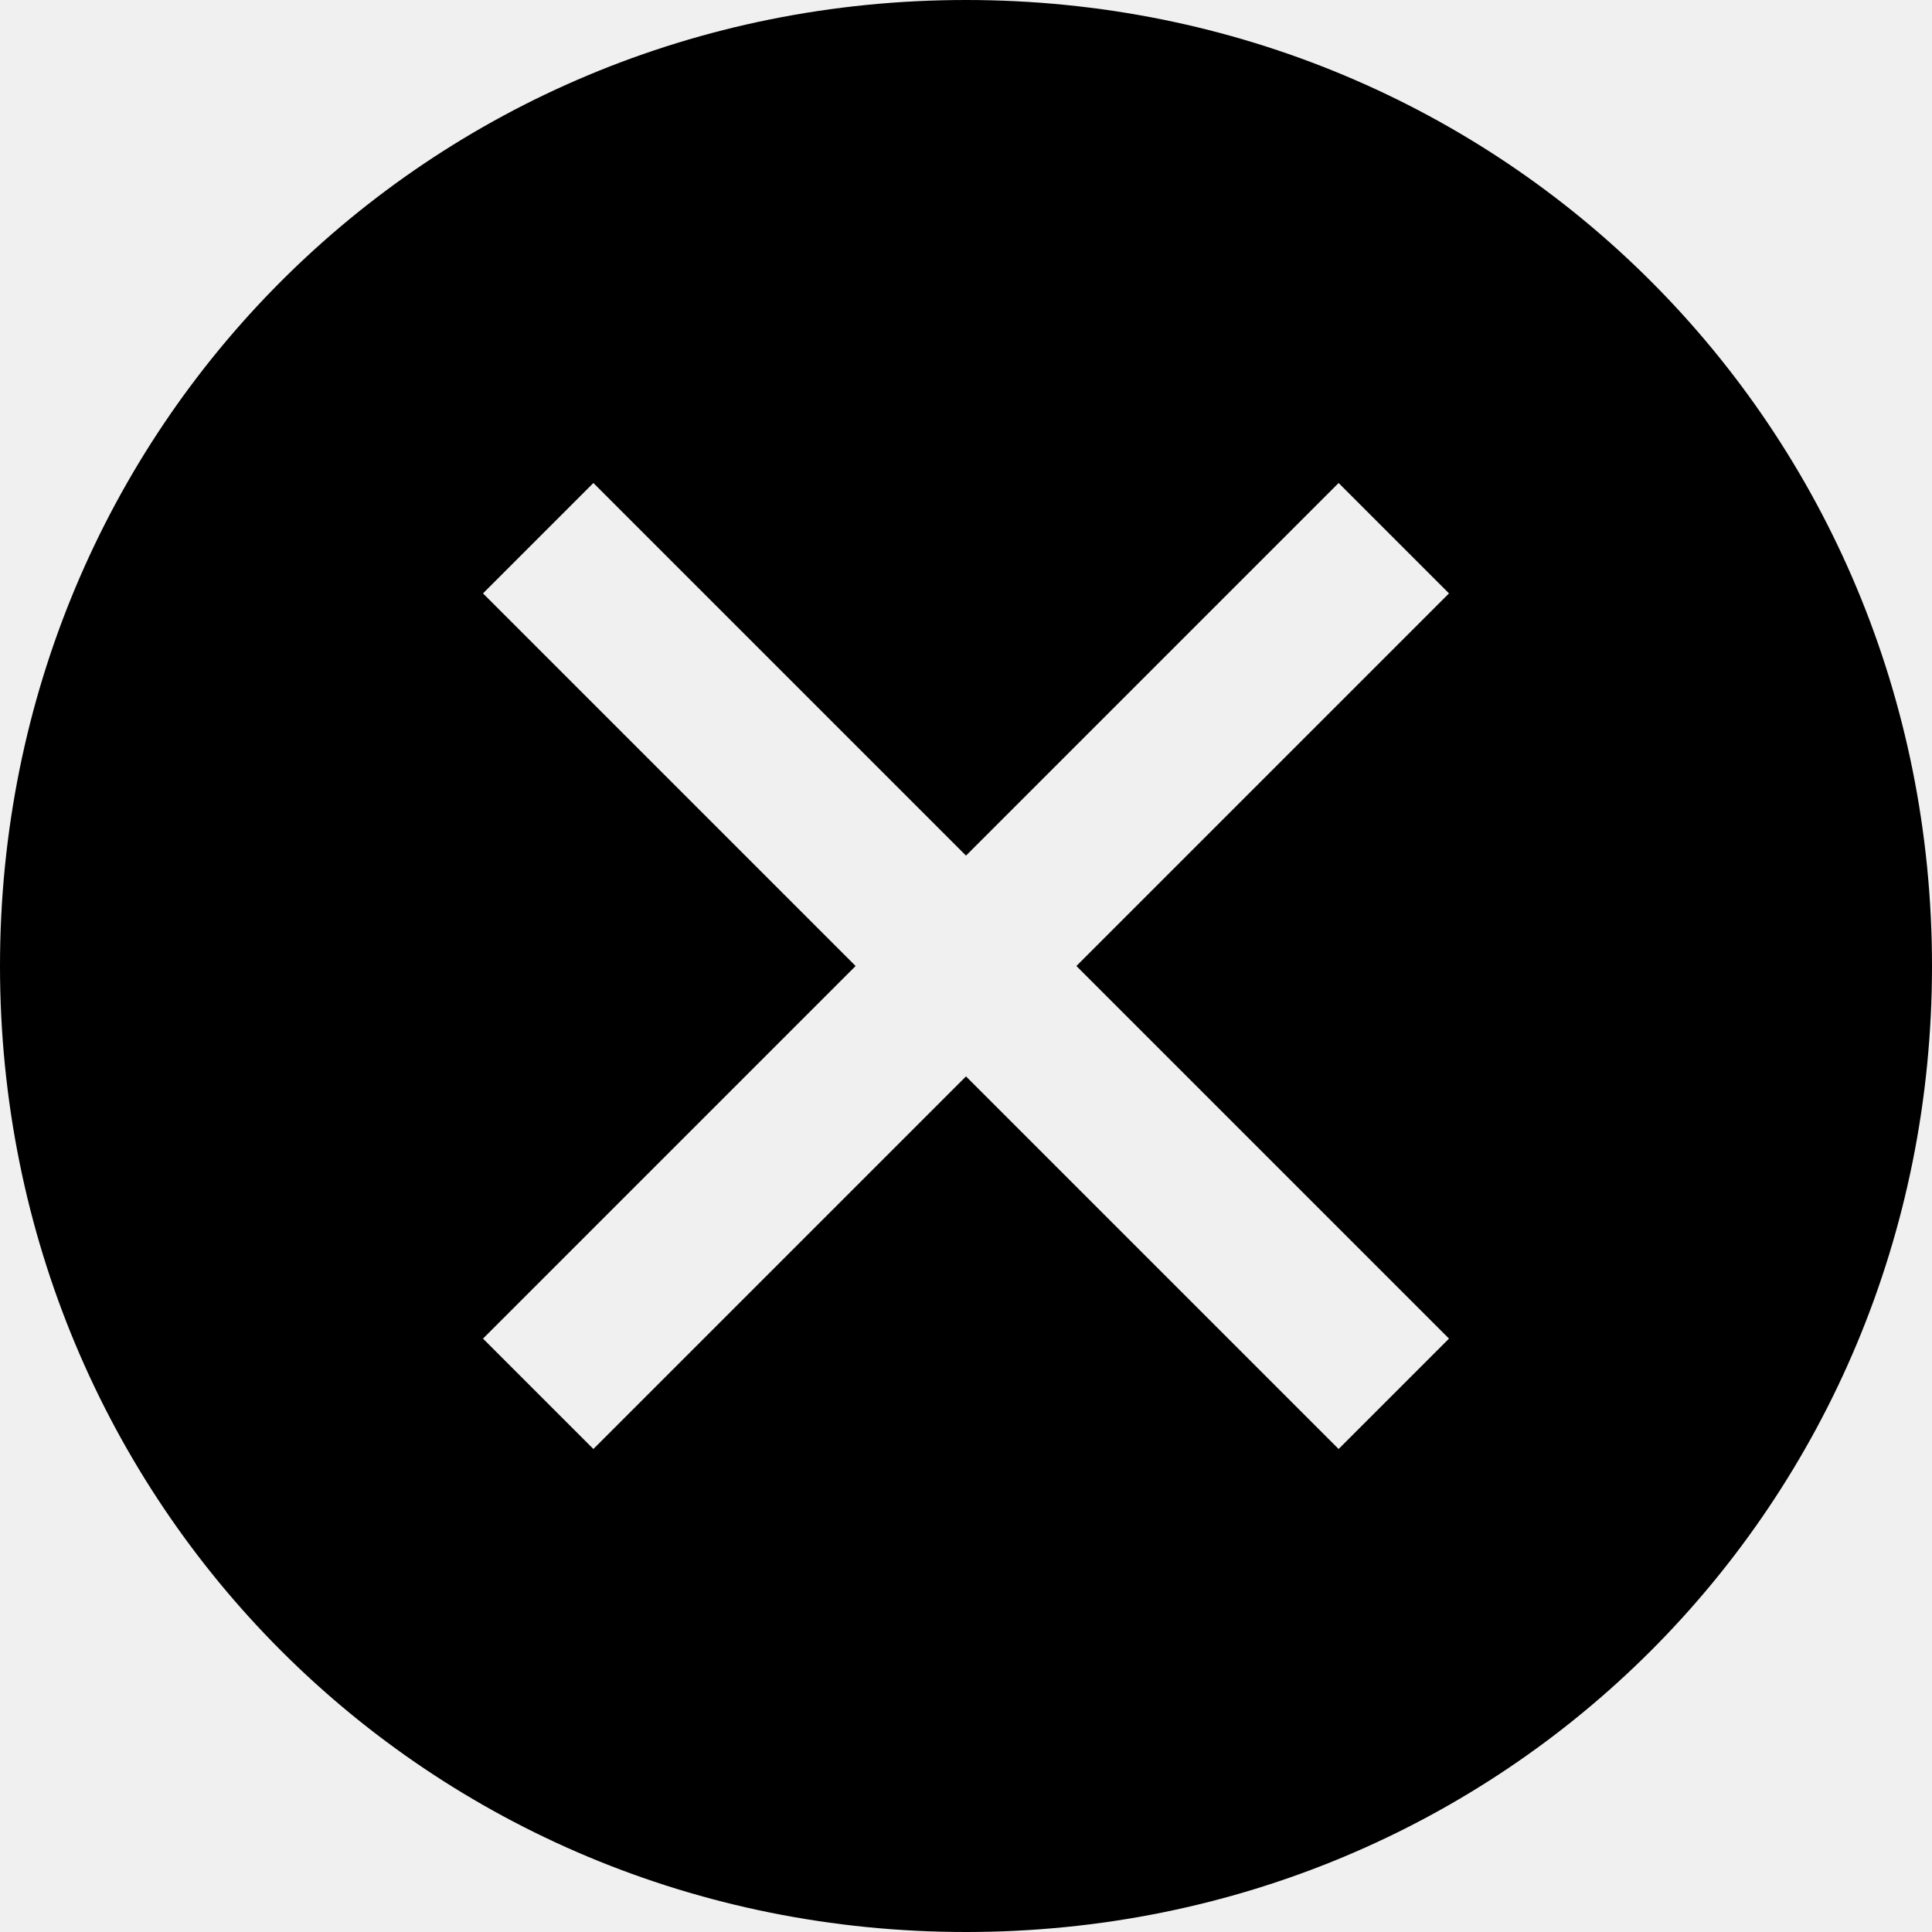
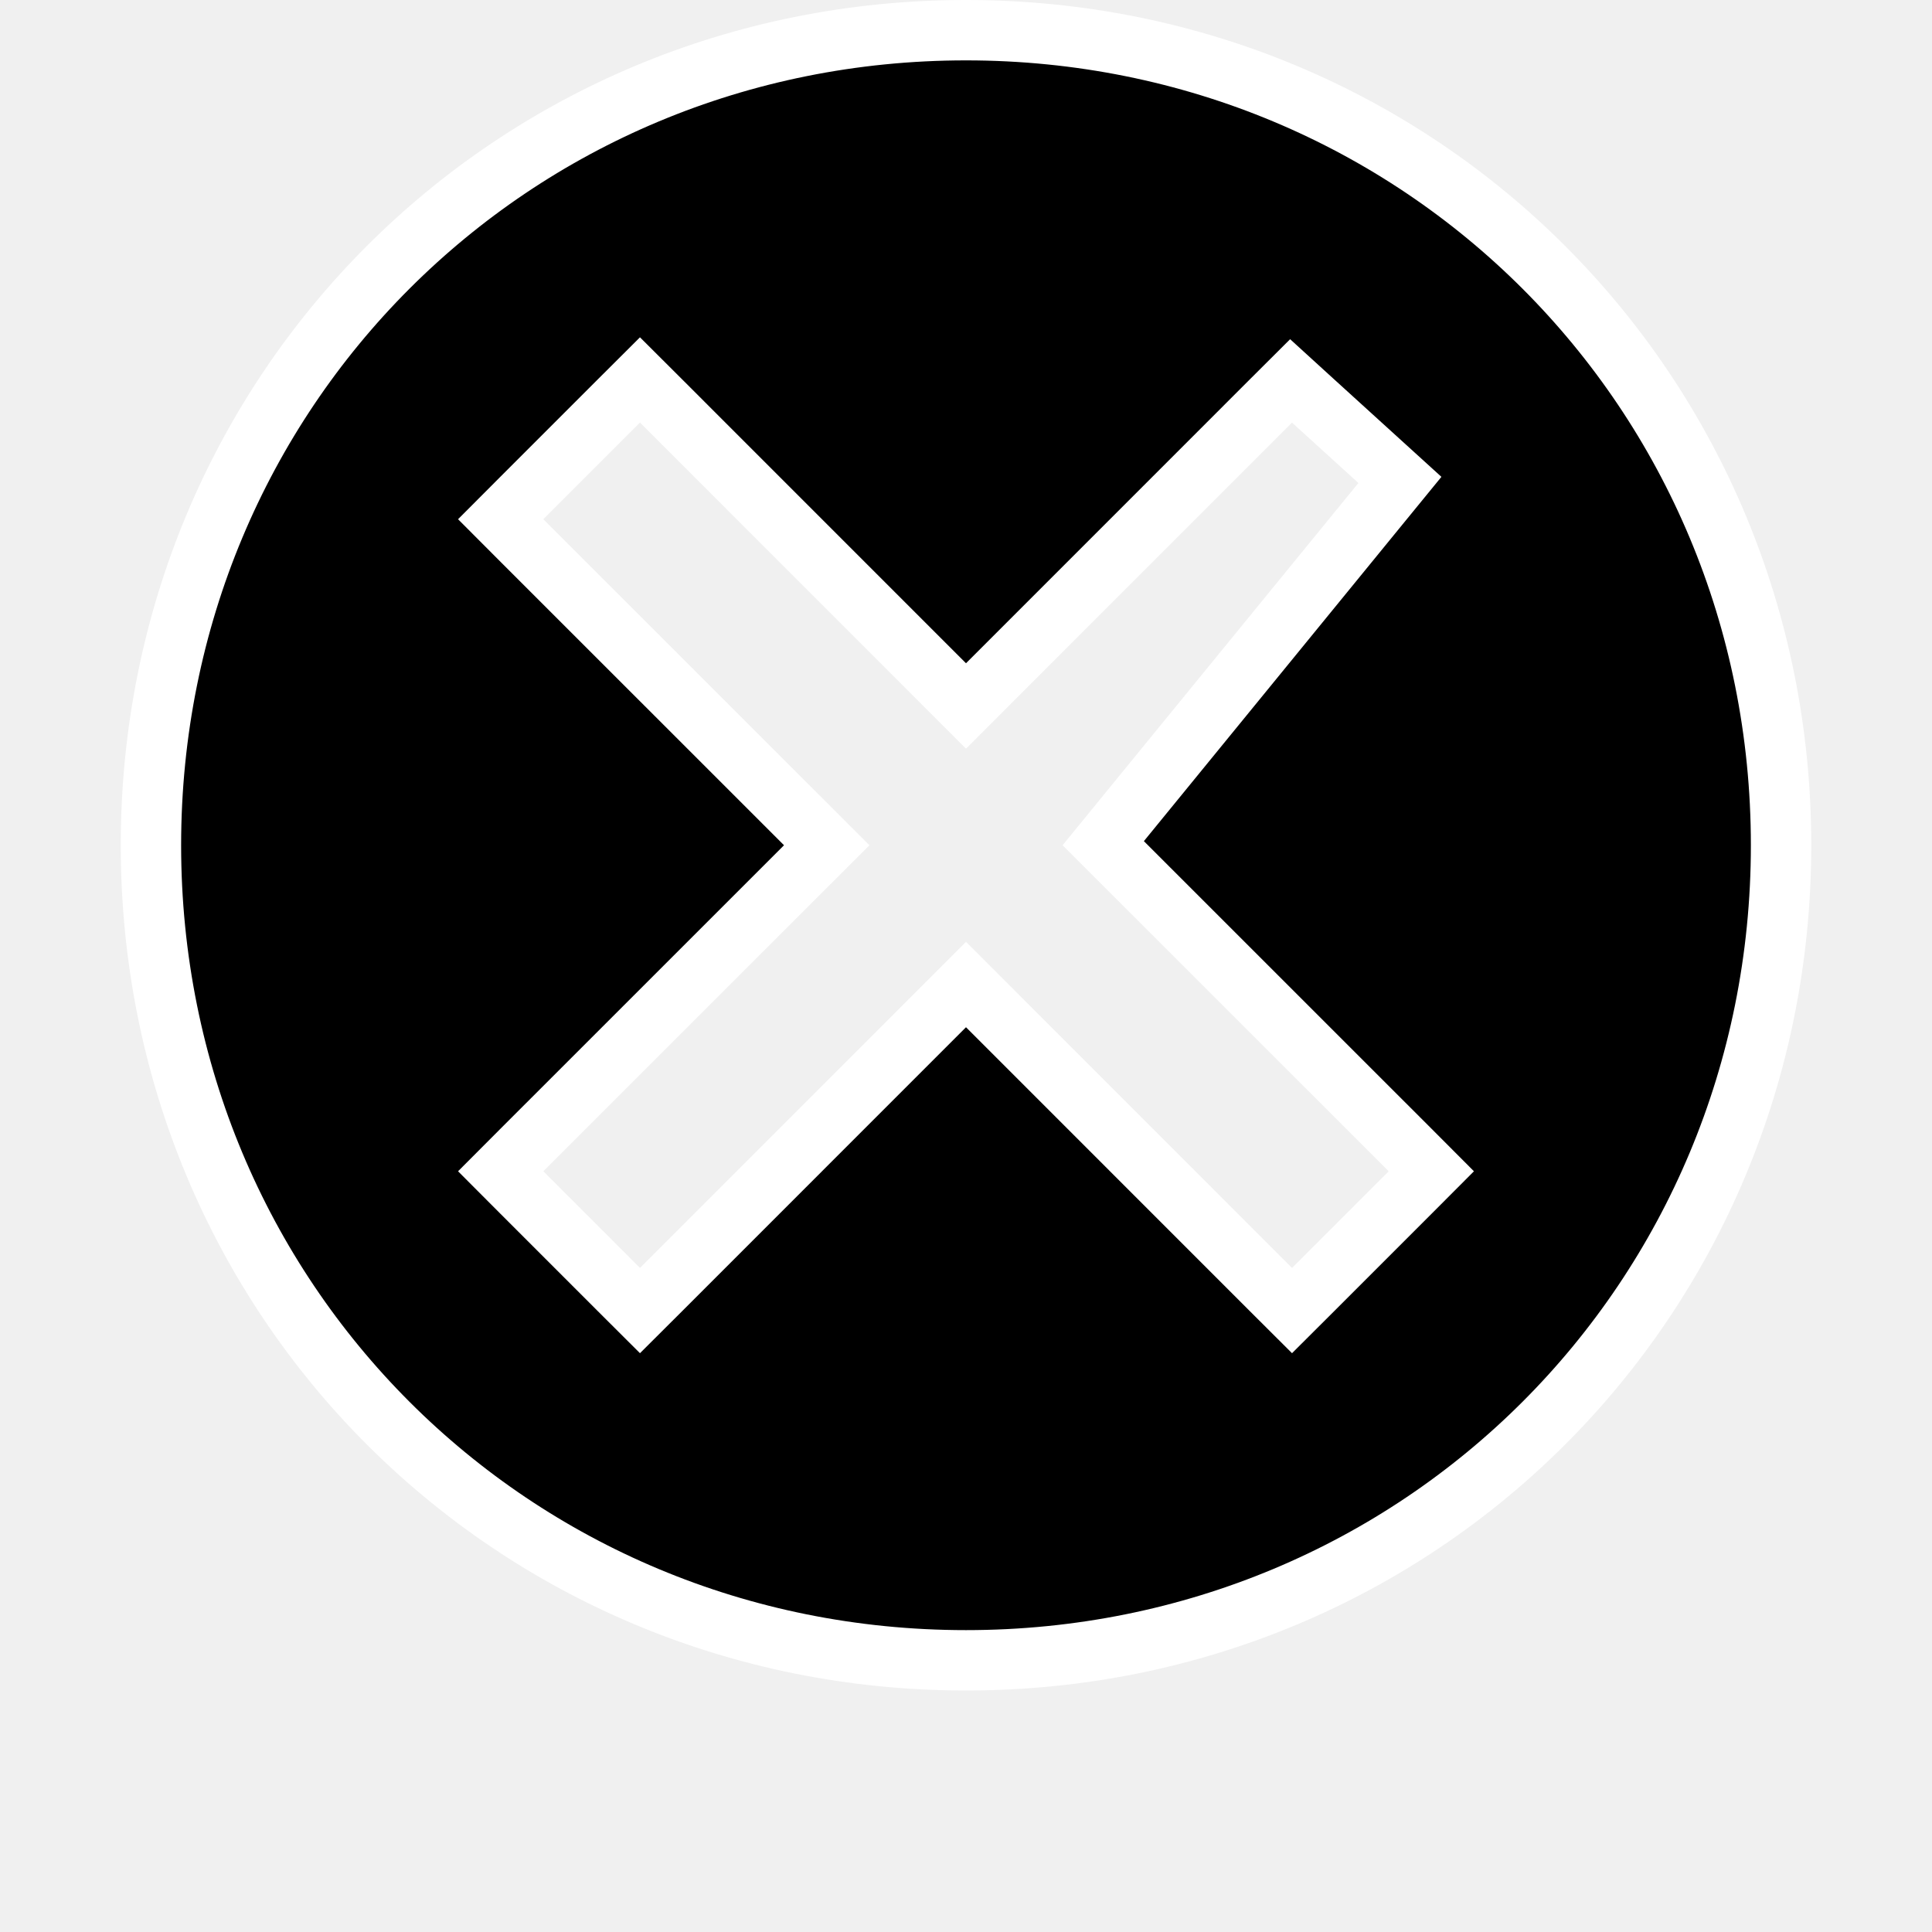
- <svg xmlns="http://www.w3.org/2000/svg" width="28" height="28" viewBox="0 0 28 28" fill="none">
-   <path d="M14 0C6.2 0 0 6.2 0 14C0 21.8 6.2 28 14 28C21.8 28 28 21.8 28 14C28 6.2 21.8 0 14 0ZM19.4 21L14 15.6L8.6 21L7 19.4L12.4 14L7 8.6L8.6 7L14 12.4L19.4 7L21 8.6L15.6 14L21 19.4L19.4 21Z" fill="black" />
+ <svg xmlns="http://www.w3.org/2000/svg" width="32" height="32" viewBox="0 0 32 32" fill="none">
+   <path d="M21.046 21.354L21.4 21.707L21.754 21.354L23.354 19.754L23.707 19.4L23.354 19.046L18.273 13.966L22.887 8.316L23.187 7.949L22.836 7.63L21.736 6.63L21.384 6.309L21.046 6.646L16 11.693L10.954 6.646L10.6 6.293L10.246 6.646L8.646 8.246L8.293 8.6L8.646 8.954L13.693 14L8.646 19.046L8.293 19.4L8.646 19.754L10.246 21.354L10.6 21.707L10.954 21.354L16 16.307L21.046 21.354ZM2.5 14C2.5 6.476 8.476 0.5 16 0.5C23.524 0.5 29.5 6.476 29.5 14C29.5 21.524 23.524 27.5 16 27.5C8.476 27.5 2.5 21.524 2.5 14Z" fill="black" stroke="white" />
</svg>
